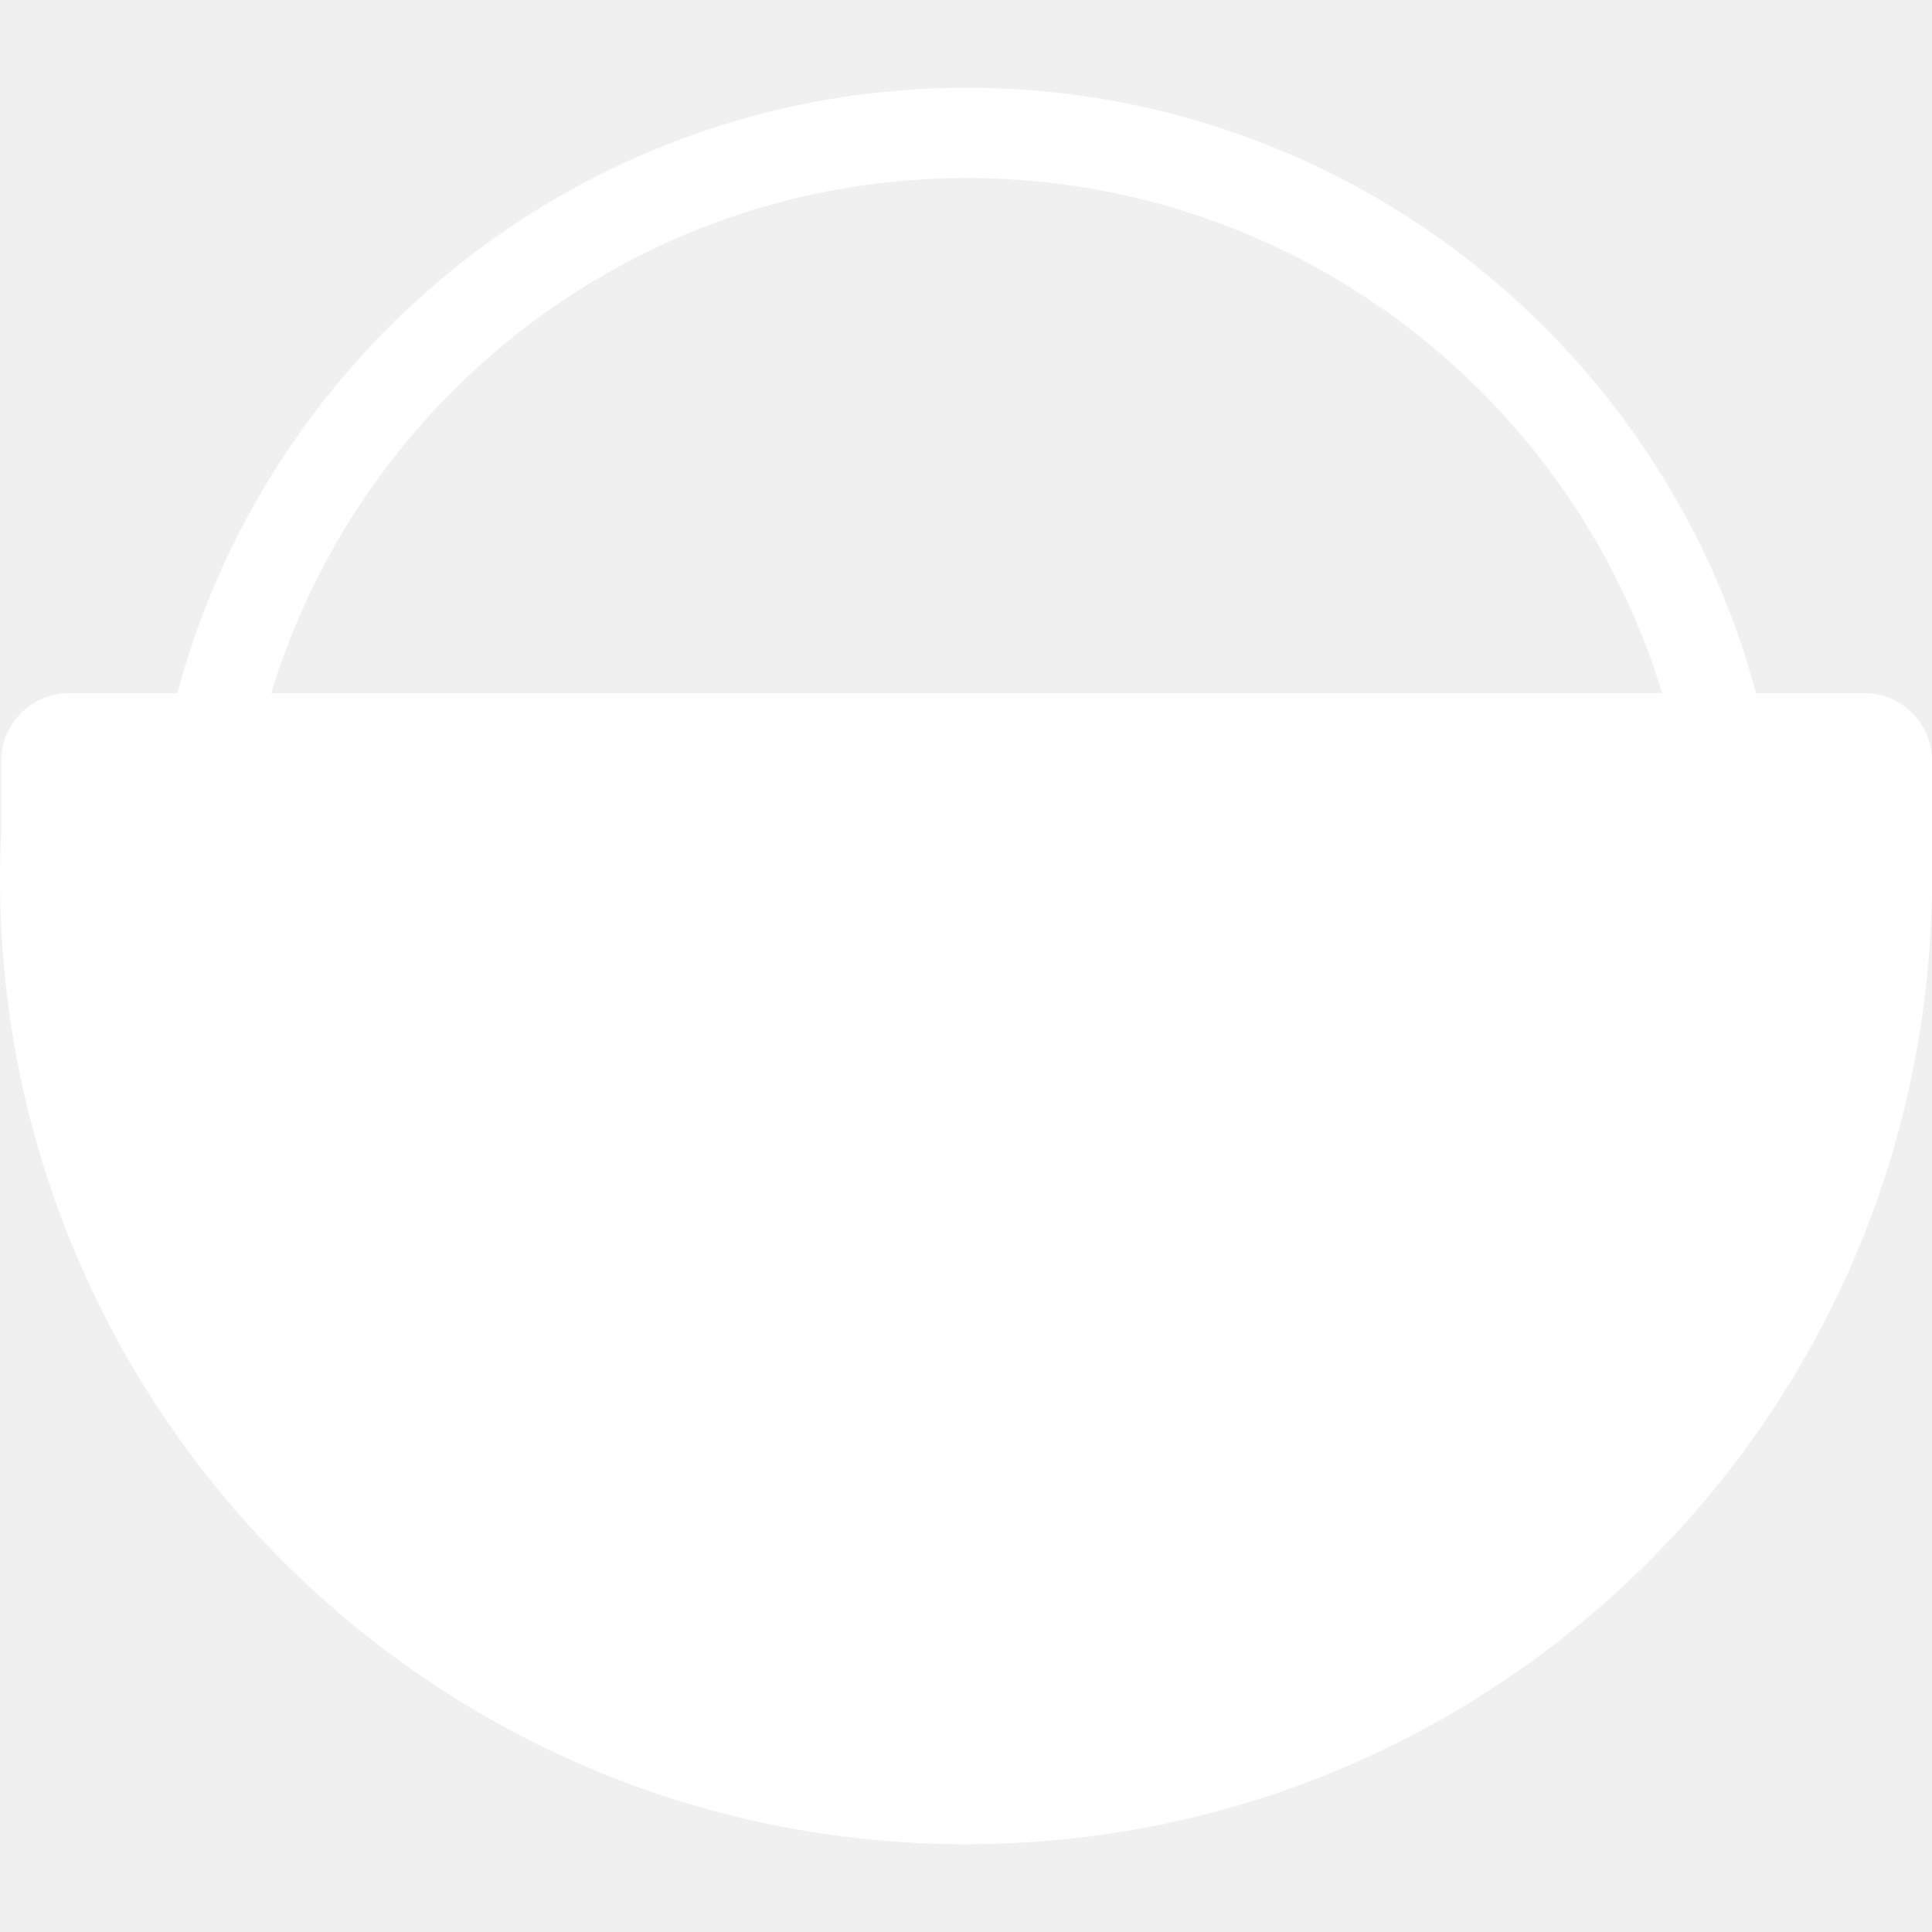
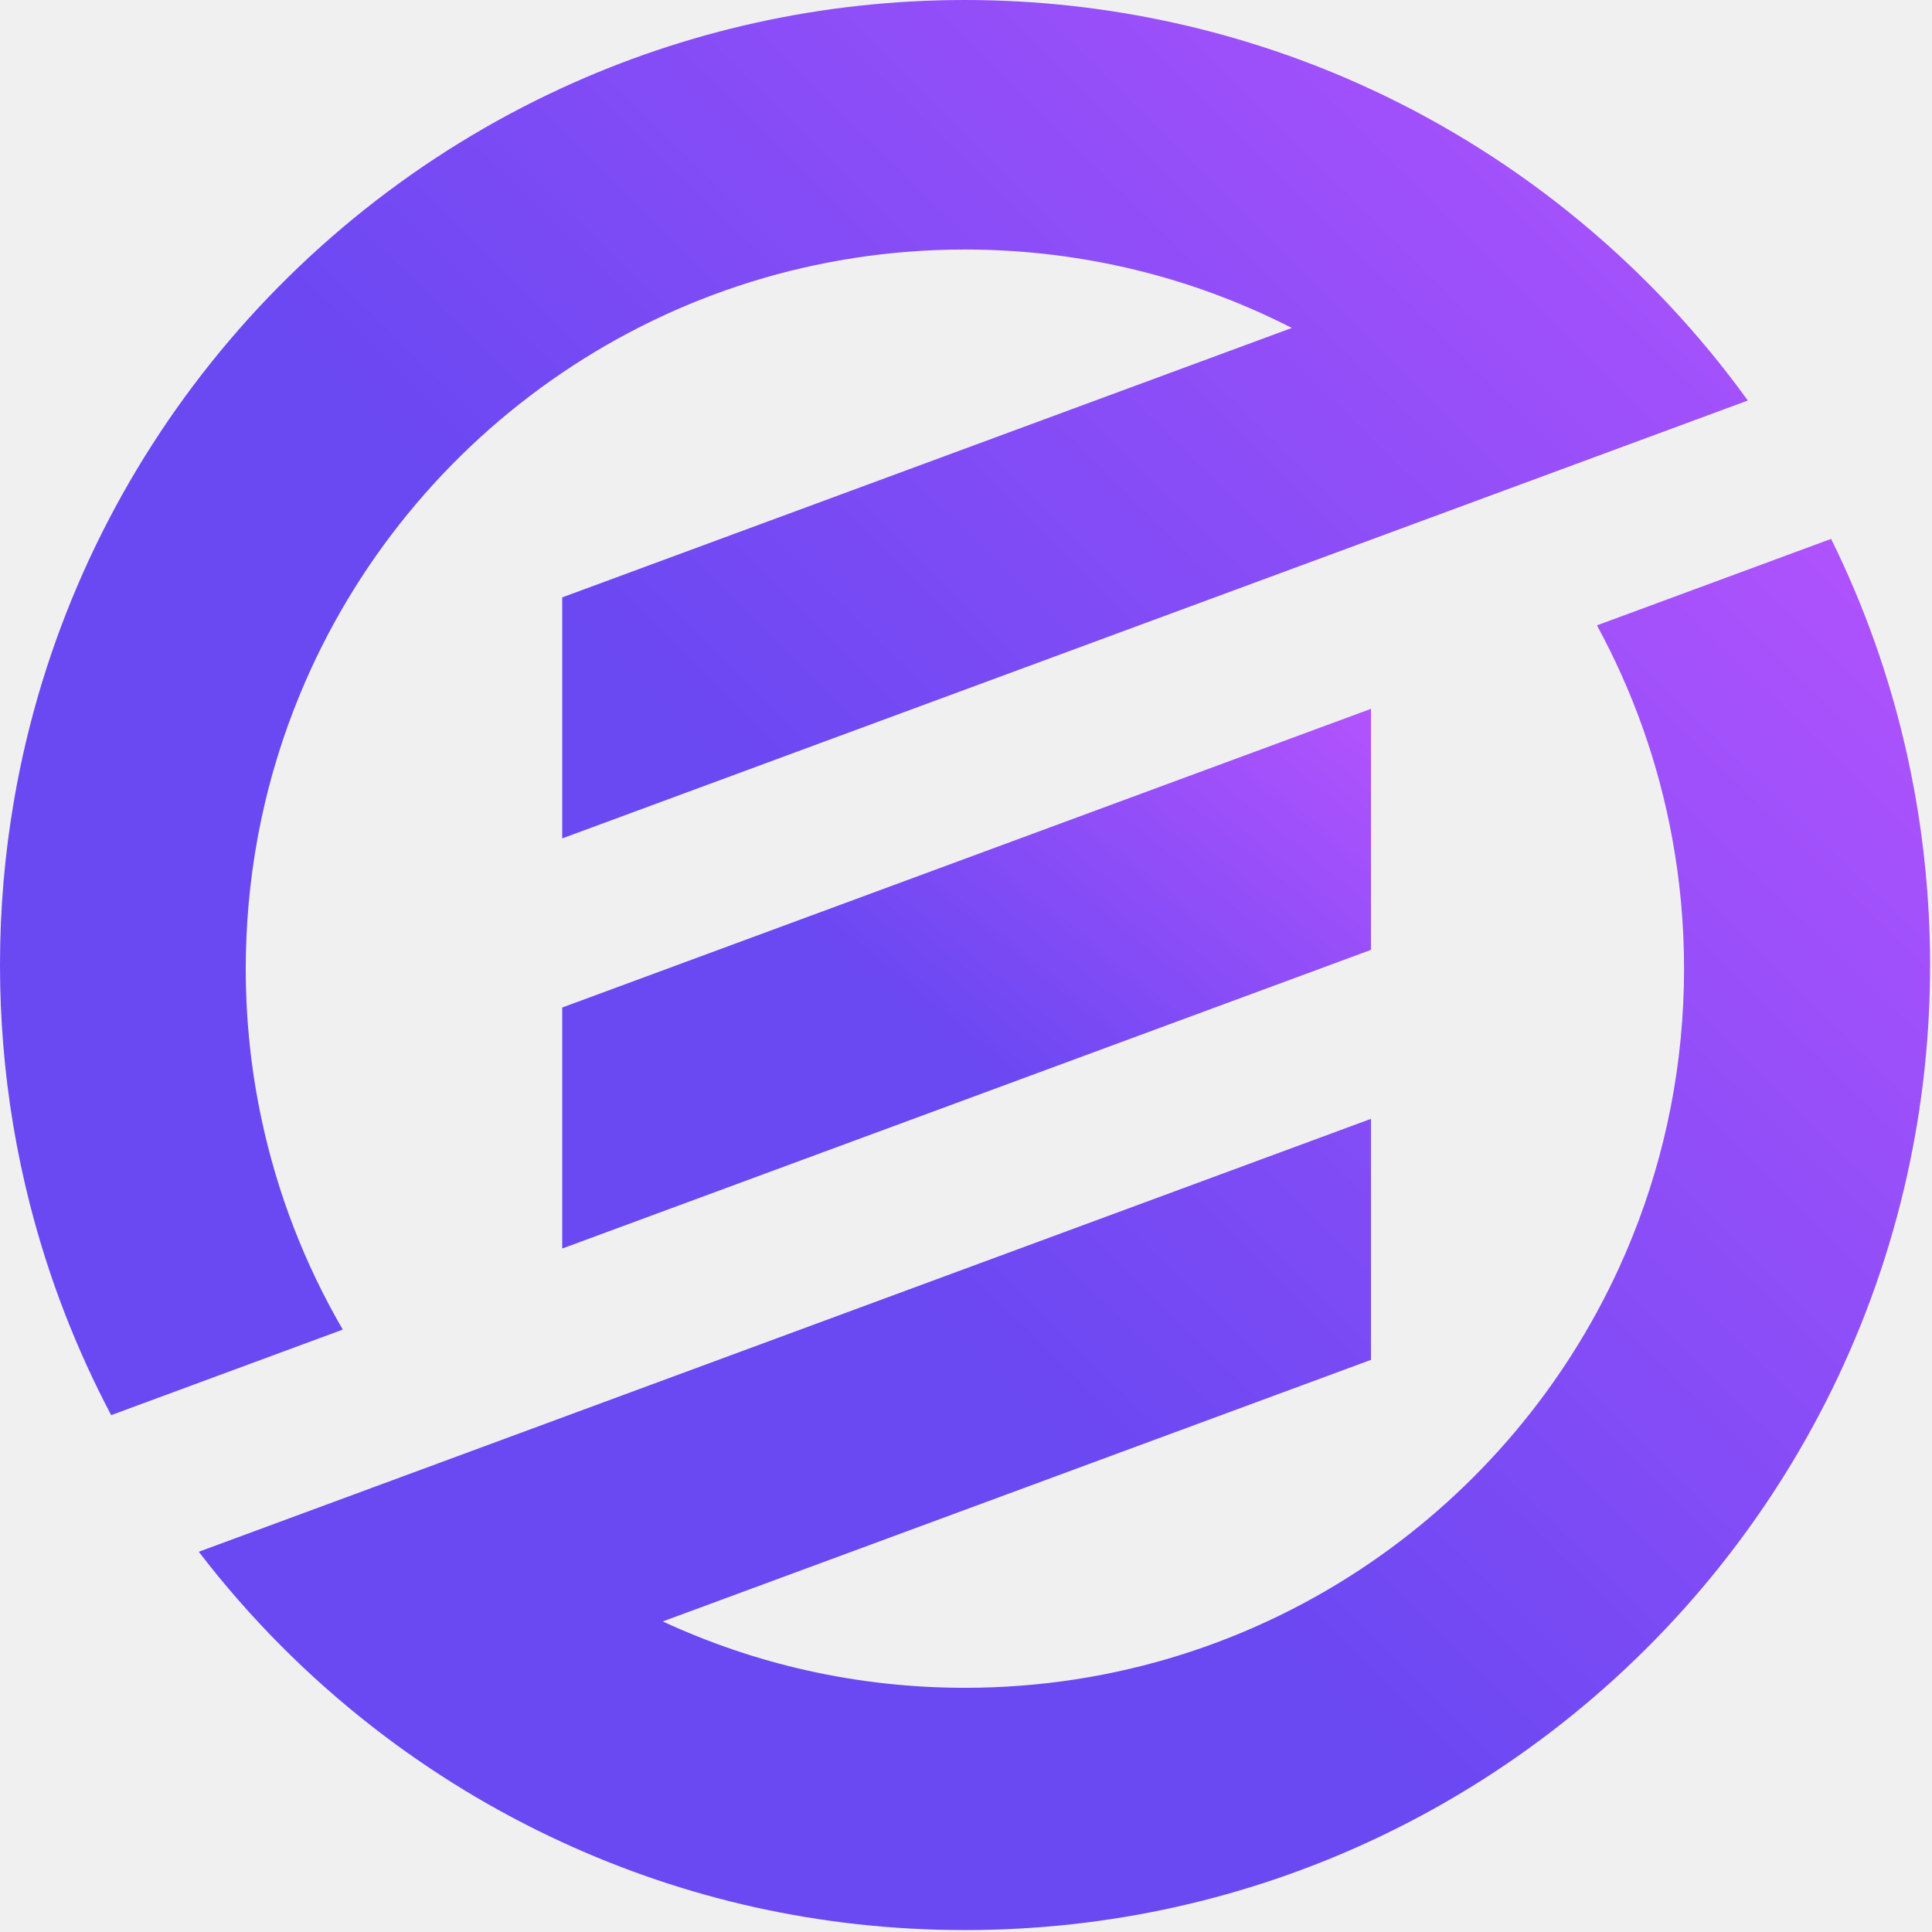
- <svg xmlns="http://www.w3.org/2000/svg" width="20" height="20" viewBox="0 0 428 389.11">
-   <circle cx="214.15" cy="181" r="171" fill="none" stroke="#fff" stroke-miterlimit="10" stroke-width="20" />
-   <path d="M413 134.11H15.29a15 15 0 0 0-15 15v15.3C.12 168 0 171.52 0 175.11c0 118.19 95.81 214 214 214 116.4 0 211.1-92.94 213.93-208.67 0-.44.07-.88.07-1.33v-30a15 15 0 0 0-15-15Z" fill="#fff" />
+ <svg xmlns="http://www.w3.org/2000/svg" width="948" height="948" viewBox="0 0 948 948" fill="none">
+   <path d="M857.621 196.529L737.287 240.976L672.718 264.816L275.869 411.386V293.125L633.871 160.915C585.75 136.31 531.22 122.435 473.456 122.435C400.245 122.435 332.236 144.732 275.869 182.903C218.899 221.471 173.791 276.266 147.187 340.658C130.828 380.226 121.48 423.424 120.657 468.709C120.598 470.899 120.583 473.103 120.583 475.308C120.583 500.53 123.229 525.149 128.271 548.872C136.105 585.853 149.744 620.702 168.191 652.406L54.545 694.383C37.407 661.915 23.914 627.213 14.654 590.835C8.202 565.54 3.777 539.421 1.602 512.685C0.544 499.78 0 486.714 0 473.529C0 445.882 2.366 418.794 6.923 392.455C33.776 236.801 136.619 107.149 275.869 43.11C336.014 15.433 402.964 0 473.529 0C544.095 0 612.177 15.698 672.718 43.815C709.787 61.012 744.254 82.883 775.356 108.649C806.354 134.311 834.03 163.855 857.621 196.529Z" fill="url(#paint0_linear_570_808)" />
+   <path d="M947.065 473.53C947.065 506.425 943.714 538.525 937.32 569.538C906.763 717.96 806.742 841.027 672.725 903.245C612.183 931.362 544.689 947.06 473.536 947.06C402.382 947.06 336.02 931.627 275.875 903.95C242.878 888.781 211.938 869.924 183.556 847.921C151.309 822.905 122.383 793.817 97.543 761.422L216.745 717.401L275.875 695.56L672.725 548.99V667.251L325.202 795.61C370.281 816.526 420.505 828.181 473.462 828.181C547.408 828.181 616.034 805.443 672.725 766.581C725.241 730.586 767.527 680.759 794.322 622.349C812.636 582.473 823.718 538.613 825.923 492.417C826.202 486.758 826.335 481.041 826.335 475.309C826.335 453.511 824.365 432.184 820.558 411.475C813.768 374.23 801.113 339.028 783.593 306.853L898.488 264.42C914.729 297.314 927.237 332.369 935.483 369.026C941.259 394.601 944.949 420.97 946.374 447.926C946.83 456.407 947.065 464.946 947.065 473.53Z" fill="url(#paint1_linear_570_808)" />
+   <path d="M672.72 347.803V466.079L275.871 612.634V494.373L672.72 347.803Z" fill="url(#paint2_linear_570_808)" />
+   <defs>
+     <linearGradient id="paint0_linear_570_808" x1="330.981" y1="667.945" x2="1113.19" y2="-122.877" gradientUnits="userSpaceOnUse">
+       <stop offset="0.2" stop-color="#6A48F2" />
+       <stop offset="0.85" stop-color="#BE55FF" />
+     </linearGradient>
+     <linearGradient id="paint1_linear_570_808" x1="425.398" y1="921.068" x2="1194.29" y2="137.802" gradientUnits="userSpaceOnUse">
+       <stop offset="0.2" stop-color="#6A48F2" />
+       <stop offset="0.85" stop-color="#BE55FF" />
+     </linearGradient>
+     <linearGradient id="paint2_linear_570_808" x1="429.027" y1="602.551" x2="721.253" y2="244.095" gradientUnits="userSpaceOnUse">
+       <stop offset="0.2" stop-color="#6A48F2" />
+       <stop offset="0.85" stop-color="#BE55FF" />
+     </linearGradient>
+   </defs>
</svg>
